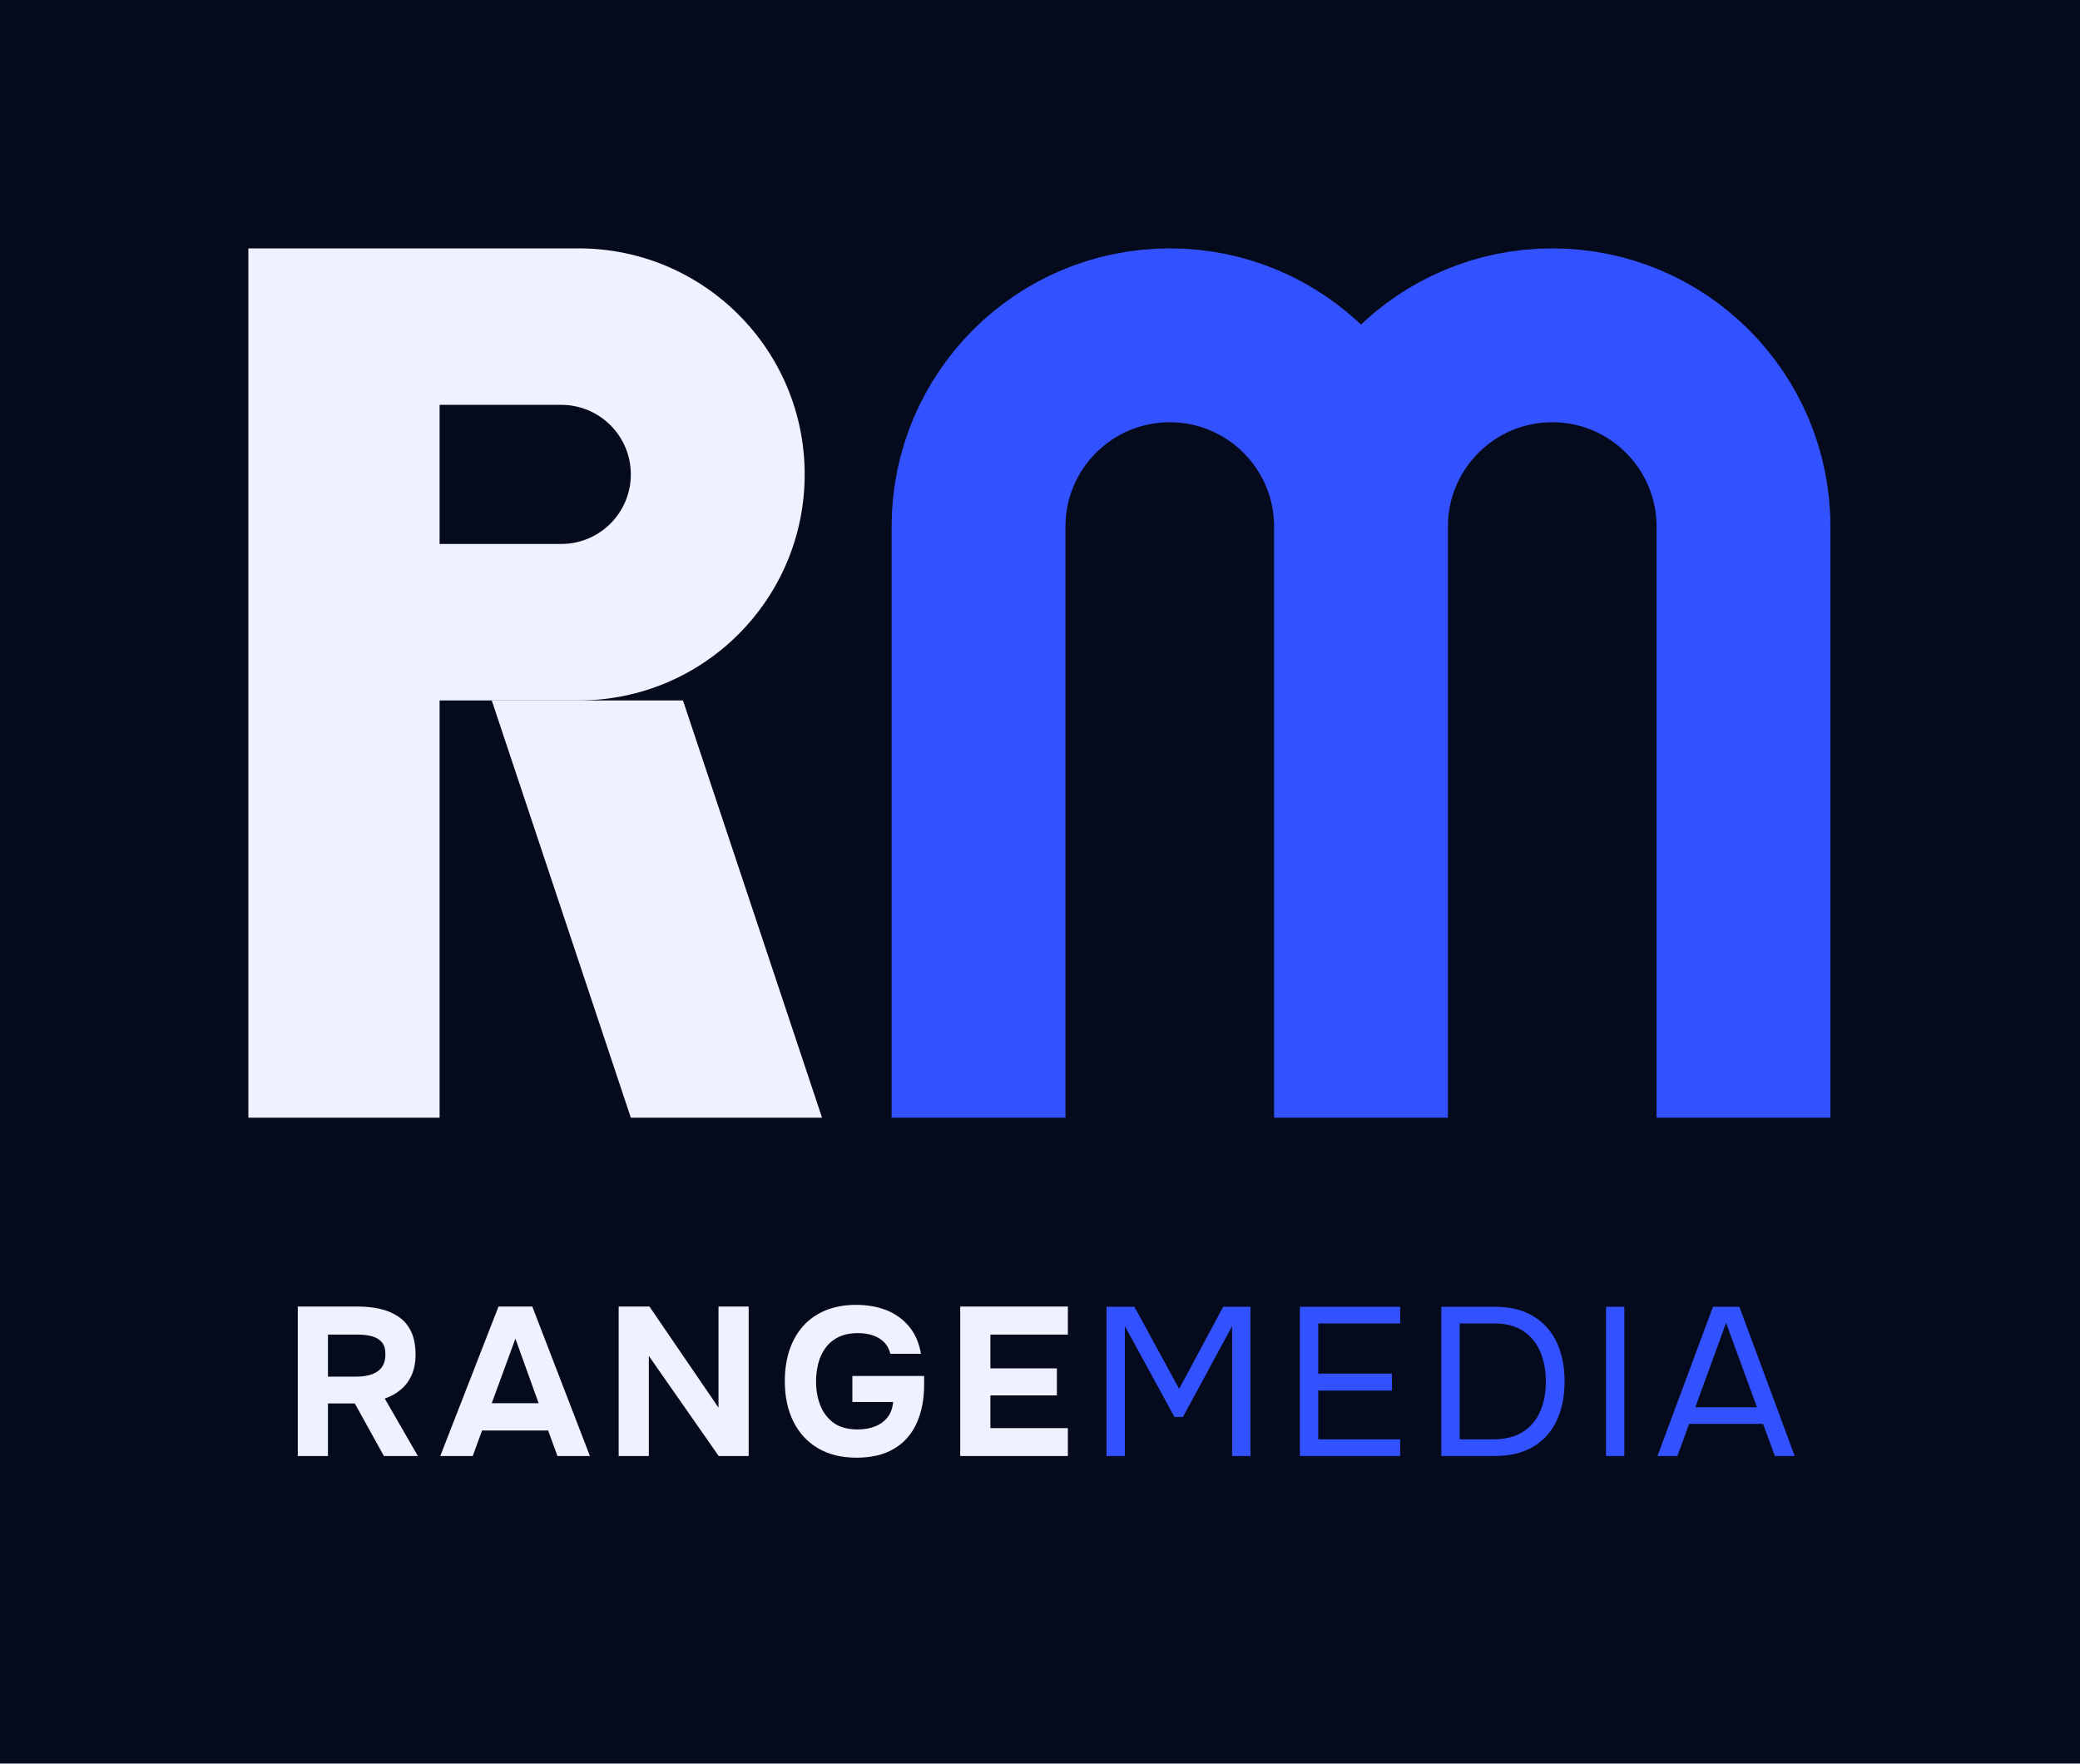
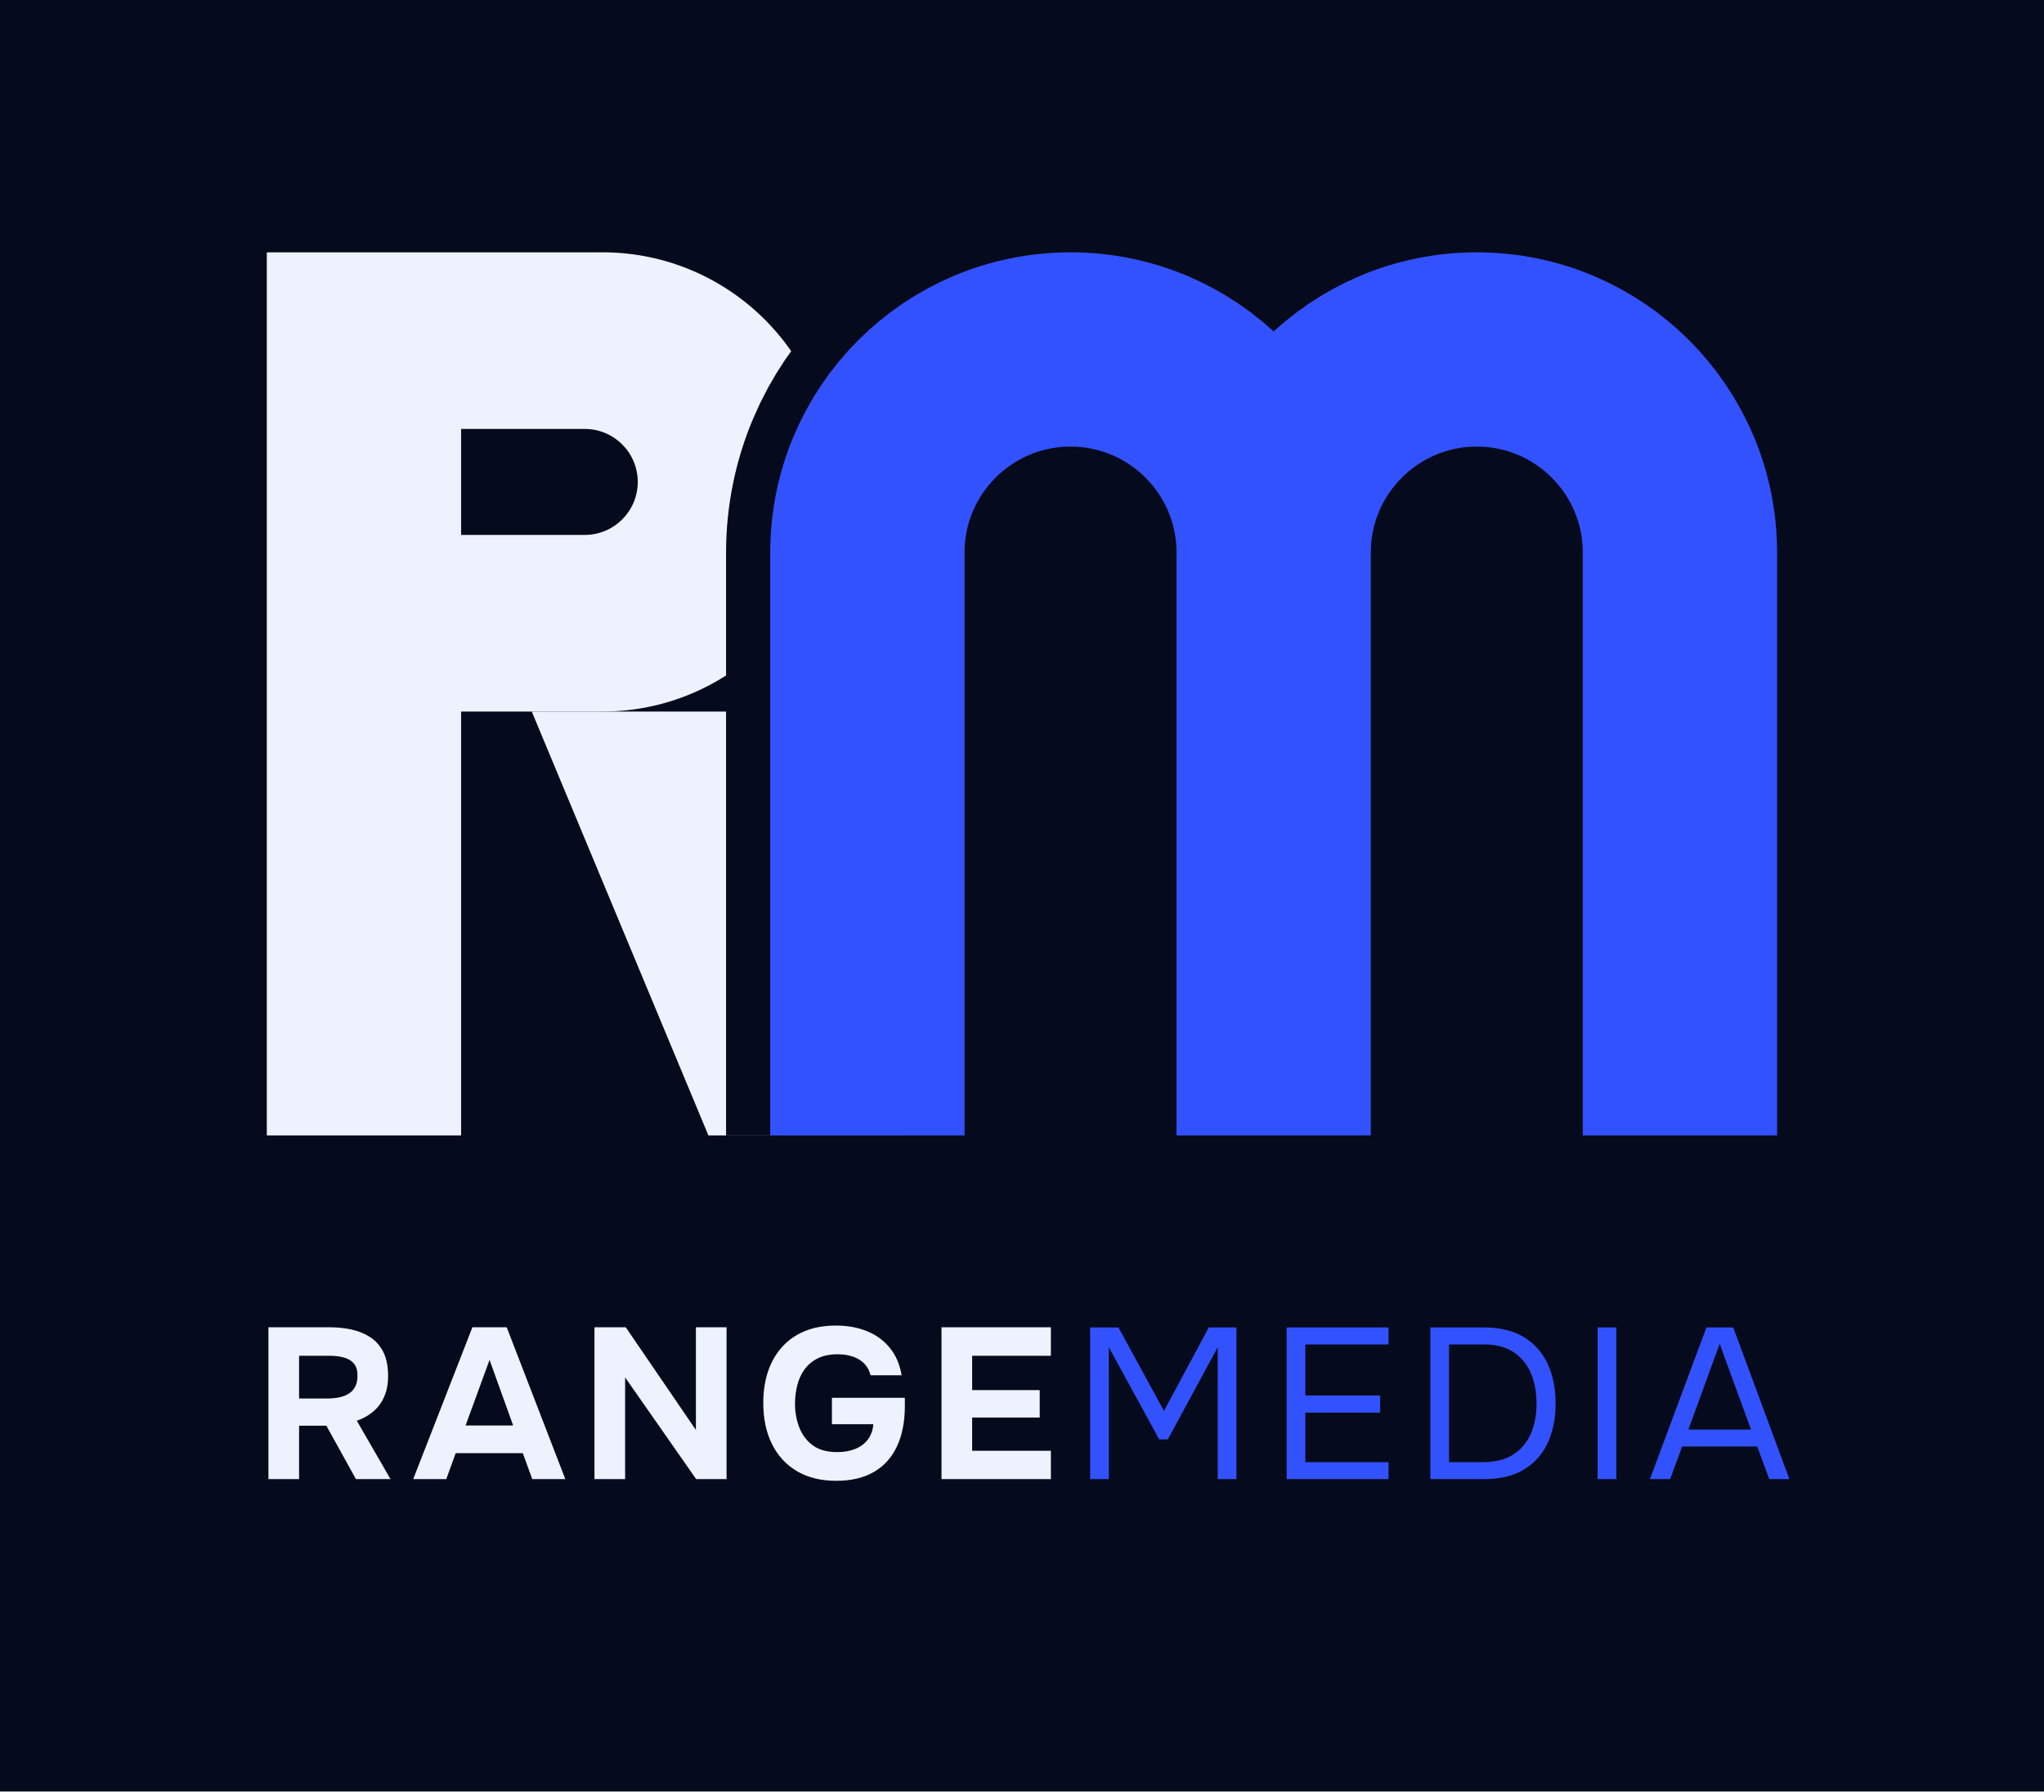
- <svg xmlns="http://www.w3.org/2000/svg" viewBox="0 0 335 284">
+ <svg xmlns="http://www.w3.org/2000/svg" viewBox="0 0 324 284">
  <rect width="100%" height="100%" fill="#050A1C" />
-   <g transform="translate(40 40) scale(1.4)">
-     <path fill="#EEF2FF" fill-rule="evenodd" d="M0 0H38A26 26 0 0 1 38 52H22V100H0Z M22 18H36A8 8 0 0 1 36 34H22Z" />
-     <path fill="#EEF2FF" d="M28 52H50L66 100H44Z" />
-     <path fill="none" stroke="#3352FF" stroke-width="20" d="M84 100V32A22 22 0 0 1 128 32V100 M128 32A22 22 0 0 1 172 32V100" />
+   <g transform="translate(42.292 40) scale(1.4)">
+     <defs>
+       <mask id="rmk0" maskUnits="userSpaceOnUse" x="-10" y="-10" width="220" height="130">
+         <rect x="-10" y="-10" width="220" height="130" fill="#fff" />
+         <path fill="none" stroke="#000" stroke-width="32" d="M68 100V34A23 23 0 0 1 114 34V100 M114 34A23 23 0 0 1 160 34V100" />
+       </mask>
+     </defs>
+     <g mask="url(#rmk0)" fill="#EEF2FF">
+       <path fill-rule="evenodd" d="M0 0H38A26 26 0 0 1 38 52H22V100H0Z M22 20H36A6 6 0 0 1 36 32H22Z" />
+       <path d="M30 52H52L72 100H50Z" />
+     </g>
+     <path fill="none" stroke="#3352FF" stroke-width="22" d="M68 100V34A23 23 0 0 1 114 34V100 M114 34A23 23 0 0 1 160 34V100" />
  </g>
-   <path fill="#EEF2FF" d="M52.82 234.48L47.96 234.48L47.96 210.41L57.65 210.41Q59.45 210.41 61.10 210.76Q62.75 211.12 64.07 211.97Q65.40 212.82 66.16 214.33Q66.93 215.85 66.93 218.19L66.93 218.19Q66.93 219.93 66.35 221.32Q65.77 222.72 64.65 223.70Q63.53 224.69 61.97 225.23L61.97 225.23L67.30 234.48L61.83 234.48L57.14 226.01L52.82 226.01L52.82 234.48ZM52.82 214.93L52.82 221.70L57.31 221.70Q58.36 221.70 59.23 221.51Q60.10 221.32 60.72 220.91Q61.35 220.51 61.71 219.83Q62.07 219.15 62.07 218.16L62.07 218.16Q62.10 216.90 61.54 216.20Q60.98 215.51 59.98 215.22Q58.97 214.93 57.61 214.93L57.61 214.93L52.82 214.93ZM76.14 234.48L70.91 234.48L80.29 210.41L85.73 210.41L95.01 234.48L89.78 234.48L88.28 230.37L77.64 230.37L76.14 234.48ZM83.01 215.58L79.20 225.98L86.75 225.98L83.01 215.58ZM104.50 234.48L99.64 234.48L99.64 210.41L104.60 210.41L115.72 226.69L115.72 210.41L120.58 210.41L120.58 234.48L115.75 234.48L104.50 218.36L104.50 234.48ZM137.96 234.75L137.96 234.75Q134.28 234.75 131.70 233.20Q129.12 231.66 127.76 228.89Q126.40 226.12 126.40 222.41L126.40 222.41Q126.40 219.66 127.16 217.39Q127.93 215.13 129.40 213.50Q130.88 211.87 133.03 211.00Q135.17 210.14 137.89 210.14L137.89 210.14Q140.64 210.14 142.82 211.02Q144.99 211.90 146.44 213.65Q147.88 215.41 148.33 218.02L148.33 218.02L143.40 218.02Q143.12 216.90 142.41 216.17Q141.70 215.44 140.62 215.07Q139.55 214.69 138.19 214.69L138.19 214.69Q136.32 214.69 135.03 215.34Q133.74 215.98 132.94 217.09Q132.14 218.19 131.78 219.60Q131.43 221.02 131.43 222.51L131.43 222.51Q131.43 224.55 132.11 226.30Q132.79 228.05 134.25 229.13Q135.71 230.20 138.13 230.20L138.13 230.20Q139.72 230.20 140.96 229.70Q142.21 229.21 142.97 228.21Q143.74 227.20 143.84 225.78L143.84 225.78L137.28 225.78L137.28 221.59L148.84 221.59L148.84 222.92Q148.84 226.59 147.61 229.24Q146.39 231.90 143.97 233.32Q141.56 234.75 137.96 234.75ZM171.99 234.48L154.65 234.48L154.65 210.41L171.99 210.41L171.99 214.93L159.51 214.93L159.51 220.37L170.22 220.37L170.22 224.72L159.51 224.72L159.51 229.99L171.99 229.99L171.99 234.48Z" />
-   <path fill="#3352FF" d="M181.17 234.48L178.21 234.48L178.21 210.44L182.70 210.44L189.91 223.67L197.01 210.44L201.40 210.44L201.40 234.48L198.44 234.48L198.44 213.57L190.52 228.19L189.16 228.19L181.17 213.57L181.17 234.48ZM225.51 234.48L209.36 234.48L209.36 210.44L225.51 210.44L225.51 213.13L212.31 213.13L212.31 221.22L224.18 221.22L224.18 223.94L212.31 223.94L212.31 231.79L225.51 231.79L225.51 234.48ZM240.67 234.48L232.14 234.48L232.14 210.44L240.67 210.44Q244.41 210.44 246.93 211.95Q249.44 213.47 250.72 216.17Q251.99 218.87 251.99 222.48L251.99 222.48Q251.99 226.05 250.73 228.75Q249.48 231.45 246.96 232.97Q244.44 234.48 240.67 234.48L240.67 234.48ZM235.09 213.13L235.09 231.79L240.47 231.79Q243.39 231.79 245.26 230.60Q247.13 229.41 248.05 227.32Q248.97 225.23 248.97 222.48L248.97 222.48Q248.97 219.79 248.06 217.68Q247.16 215.58 245.33 214.35Q243.49 213.13 240.64 213.13L240.64 213.13L235.09 213.13ZM261.61 234.48L258.66 234.48L258.66 210.44L261.61 210.44L261.61 234.48ZM270.15 234.48L266.95 234.48L275.89 210.44L280.14 210.44L289.05 234.48L285.86 234.48L283.95 229.31L272.05 229.31L270.15 234.48ZM278.00 213.03L273.04 226.63L282.97 226.63L278.00 213.03Z" />
+   <path fill="#EEF2FF" d="M47.41 234.48L42.55 234.48L42.55 210.41L52.24 210.41Q54.04 210.41 55.69 210.76Q57.34 211.12 58.67 211.97Q59.99 212.82 60.76 214.33Q61.52 215.85 61.52 218.19L61.52 218.19Q61.52 219.93 60.94 221.32Q60.37 222.72 59.24 223.70Q58.12 224.69 56.56 225.23L56.56 225.23L61.90 234.48L56.42 234.48L51.73 226.01L47.41 226.01L47.41 234.48ZM47.41 214.93L47.41 221.70L51.90 221.70Q52.95 221.70 53.82 221.51Q54.69 221.32 55.32 220.91Q55.95 220.51 56.30 219.83Q56.66 219.15 56.66 218.16L56.66 218.16Q56.69 216.90 56.13 216.20Q55.57 215.51 54.57 215.22Q53.57 214.93 52.21 214.93L52.21 214.93L47.41 214.93ZM70.74 234.48L65.50 234.48L74.88 210.41L80.32 210.41L89.61 234.48L84.37 234.48L82.87 230.37L72.23 230.37L70.74 234.48ZM77.60 215.58L73.80 225.98L81.34 225.98L77.60 215.58ZM99.09 234.48L94.23 234.48L94.23 210.41L99.19 210.41L110.31 226.69L110.31 210.41L115.17 210.41L115.17 234.48L110.35 234.48L99.09 218.36L99.09 234.48ZM132.55 234.75L132.55 234.75Q128.88 234.75 126.29 233.20Q123.71 231.66 122.35 228.89Q120.99 226.12 120.99 222.41L120.99 222.41Q120.99 219.66 121.75 217.39Q122.52 215.13 124.00 213.50Q125.48 211.87 127.62 211.00Q129.76 210.14 132.48 210.14L132.48 210.14Q135.23 210.14 137.41 211.02Q139.59 211.90 141.03 213.65Q142.48 215.41 142.92 218.02L142.92 218.02L137.99 218.02Q137.72 216.90 137.00 216.17Q136.29 215.44 135.22 215.07Q134.15 214.69 132.79 214.69L132.79 214.69Q130.92 214.69 129.62 215.34Q128.33 215.98 127.53 217.09Q126.73 218.19 126.38 219.60Q126.02 221.02 126.02 222.51L126.02 222.51Q126.02 224.55 126.70 226.30Q127.38 228.05 128.84 229.13Q130.30 230.20 132.72 230.20L132.72 230.20Q134.32 230.20 135.56 229.70Q136.80 229.21 137.56 228.21Q138.33 227.20 138.43 225.78L138.43 225.78L131.87 225.78L131.87 221.59L143.43 221.59L143.43 222.92Q143.43 226.59 142.20 229.24Q140.98 231.90 138.57 233.32Q136.15 234.75 132.55 234.75ZM166.58 234.48L149.24 234.48L149.24 210.41L166.58 210.41L166.58 214.93L154.10 214.93L154.10 220.37L164.81 220.37L164.81 224.72L154.10 224.72L154.10 229.99L166.58 229.99L166.58 234.48Z" />
+   <path fill="#3352FF" d="M175.76 234.48L172.80 234.48L172.80 210.44L177.29 210.44L184.50 223.67L191.61 210.44L195.99 210.44L195.99 234.48L193.03 234.48L193.03 213.57L185.11 228.19L183.75 228.19L175.76 213.57L175.76 234.48ZM220.10 234.48L203.95 234.48L203.95 210.44L220.10 210.44L220.10 213.13L206.91 213.13L206.91 221.22L218.77 221.22L218.77 223.94L206.91 223.94L206.91 231.79L220.10 231.79L220.10 234.48ZM235.26 234.48L226.73 234.48L226.73 210.44L235.26 210.44Q239.00 210.44 241.52 211.95Q244.03 213.47 245.31 216.17Q246.58 218.87 246.58 222.48L246.58 222.48Q246.58 226.05 245.33 228.75Q244.07 231.45 241.55 232.97Q239.04 234.48 235.26 234.48L235.26 234.48ZM229.69 213.13L229.69 231.79L235.06 231.79Q237.98 231.79 239.85 230.60Q241.72 229.41 242.64 227.32Q243.56 225.23 243.56 222.48L243.56 222.48Q243.56 219.79 242.66 217.68Q241.76 215.58 239.92 214.35Q238.08 213.13 235.23 213.13L235.23 213.13L229.69 213.13ZM256.21 234.48L253.25 234.48L253.25 210.44L256.21 210.44L256.21 234.48ZM264.74 234.48L261.54 234.48L270.49 210.44L274.74 210.44L283.64 234.48L280.45 234.48L278.54 229.31L266.64 229.31L264.74 234.48ZM272.59 213.03L267.63 226.63L277.56 226.63L272.59 213.03Z" />
</svg>
